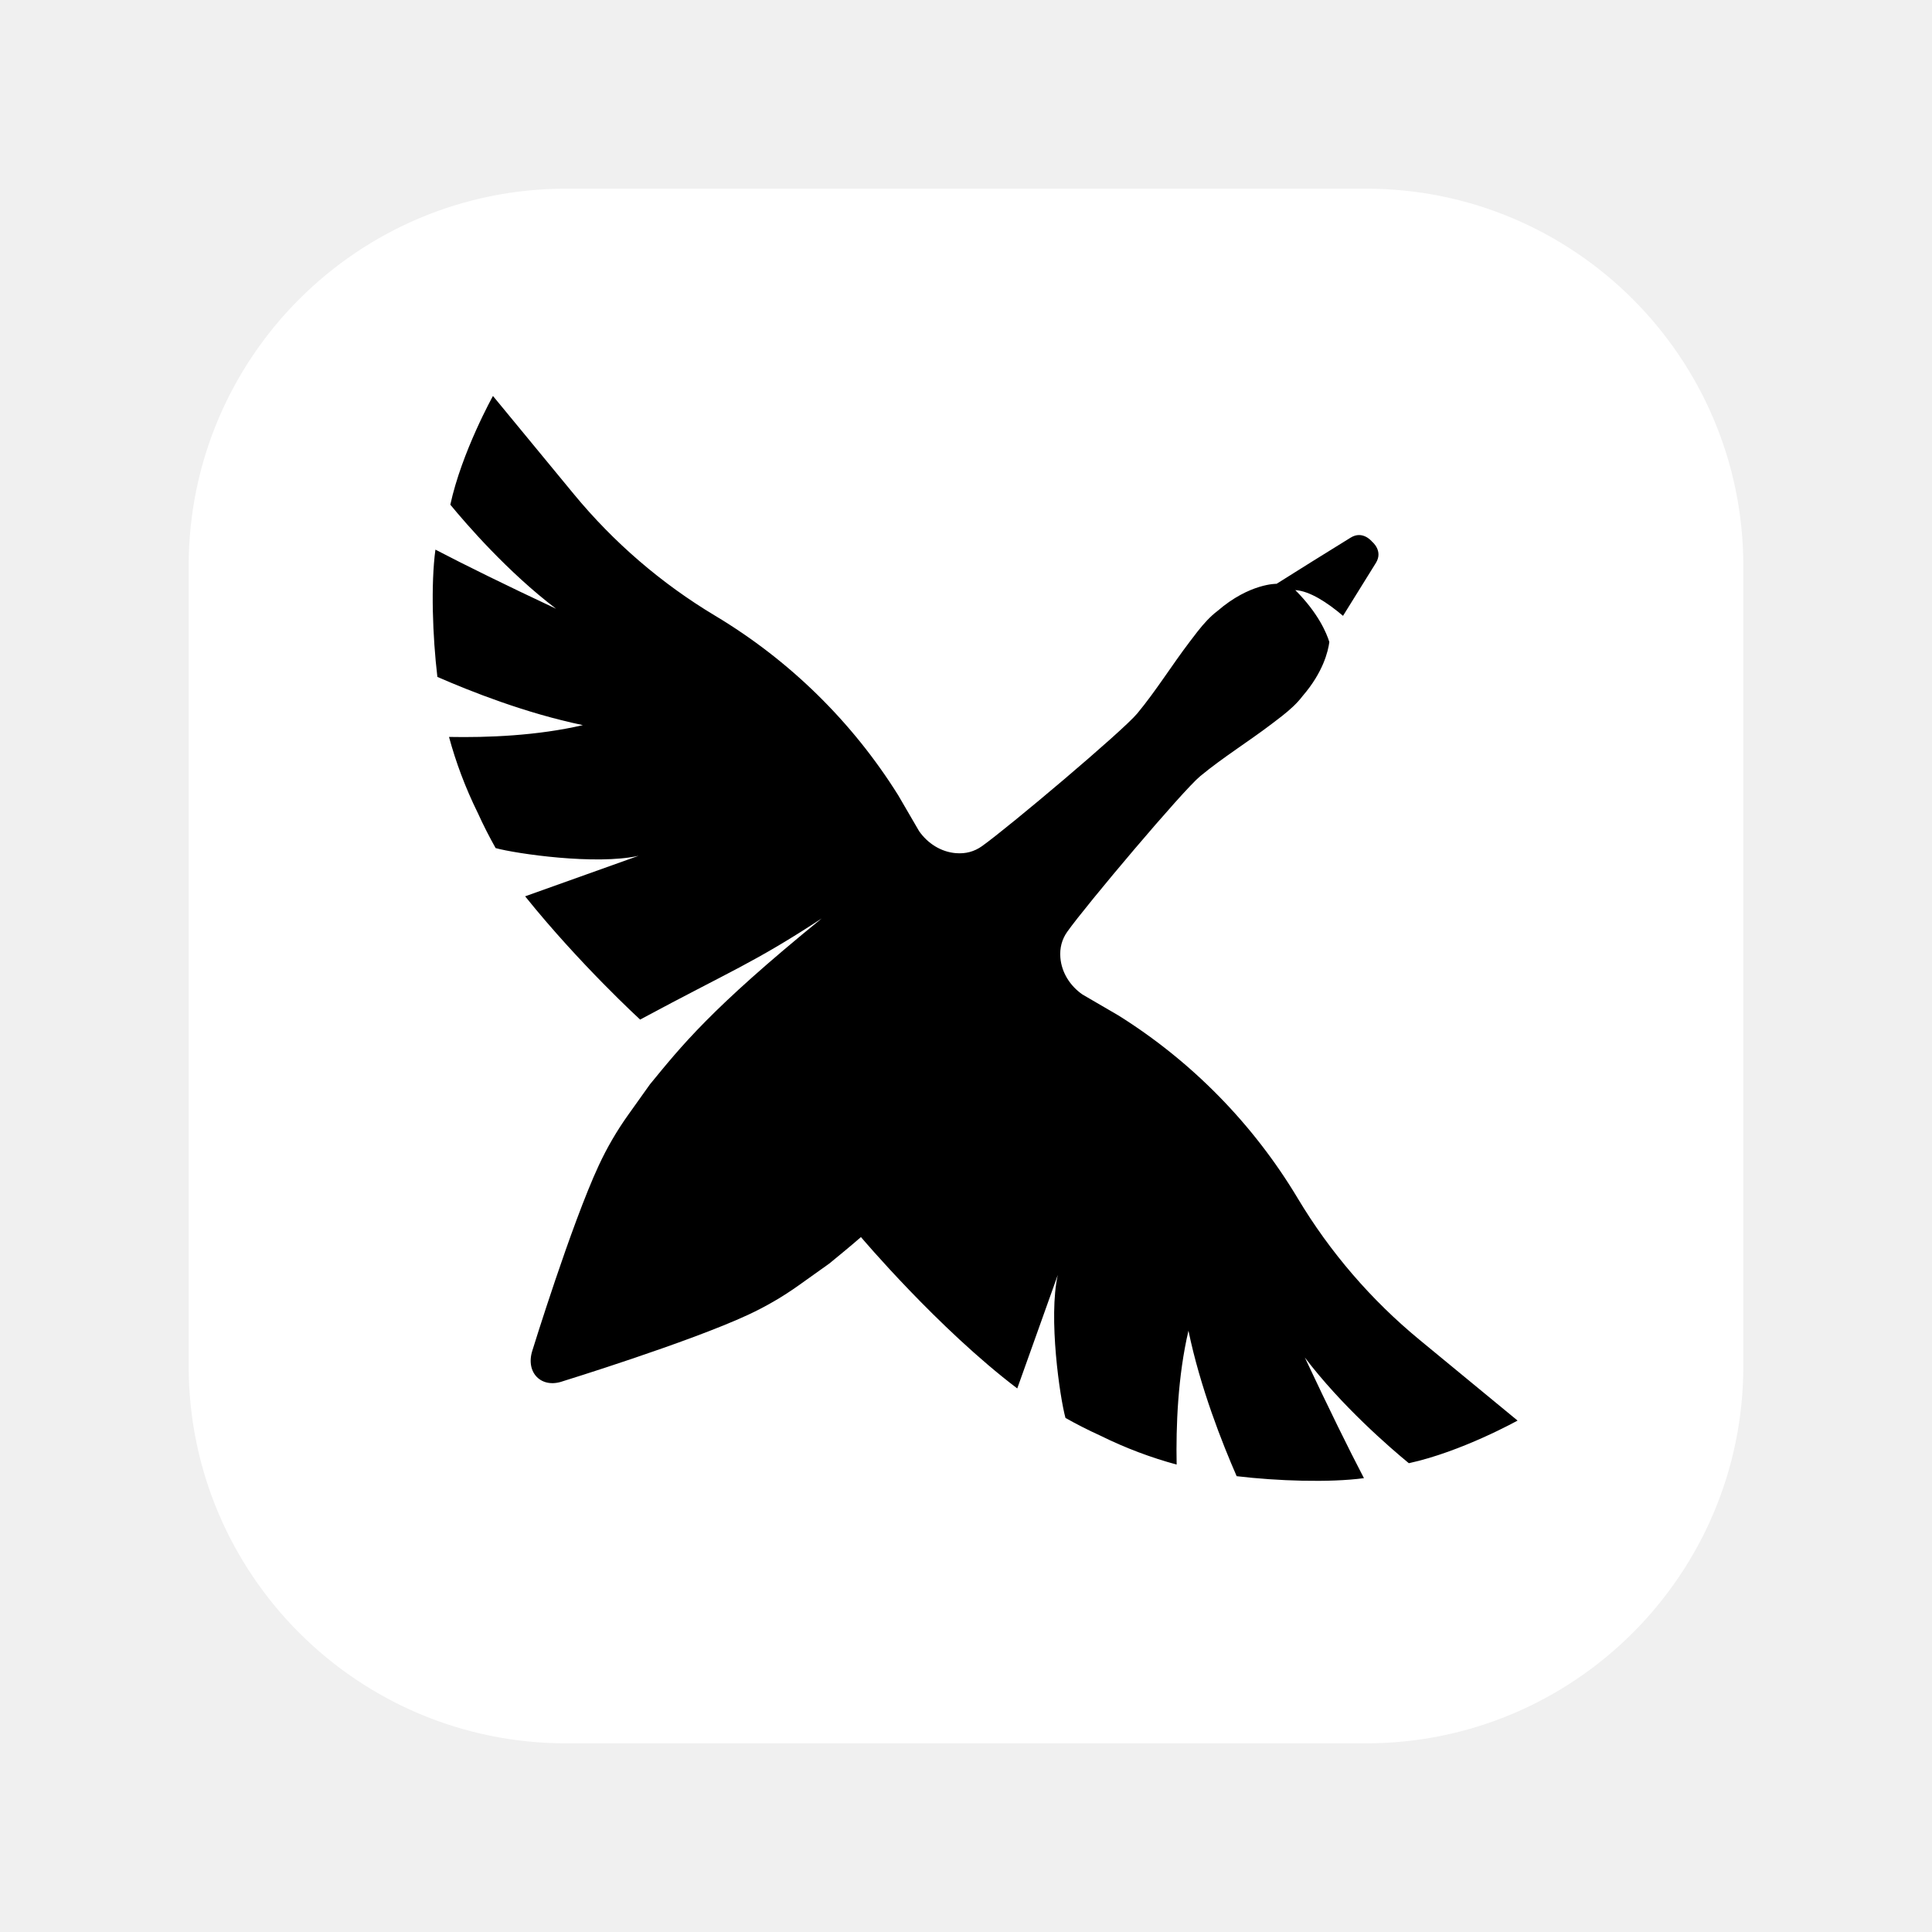
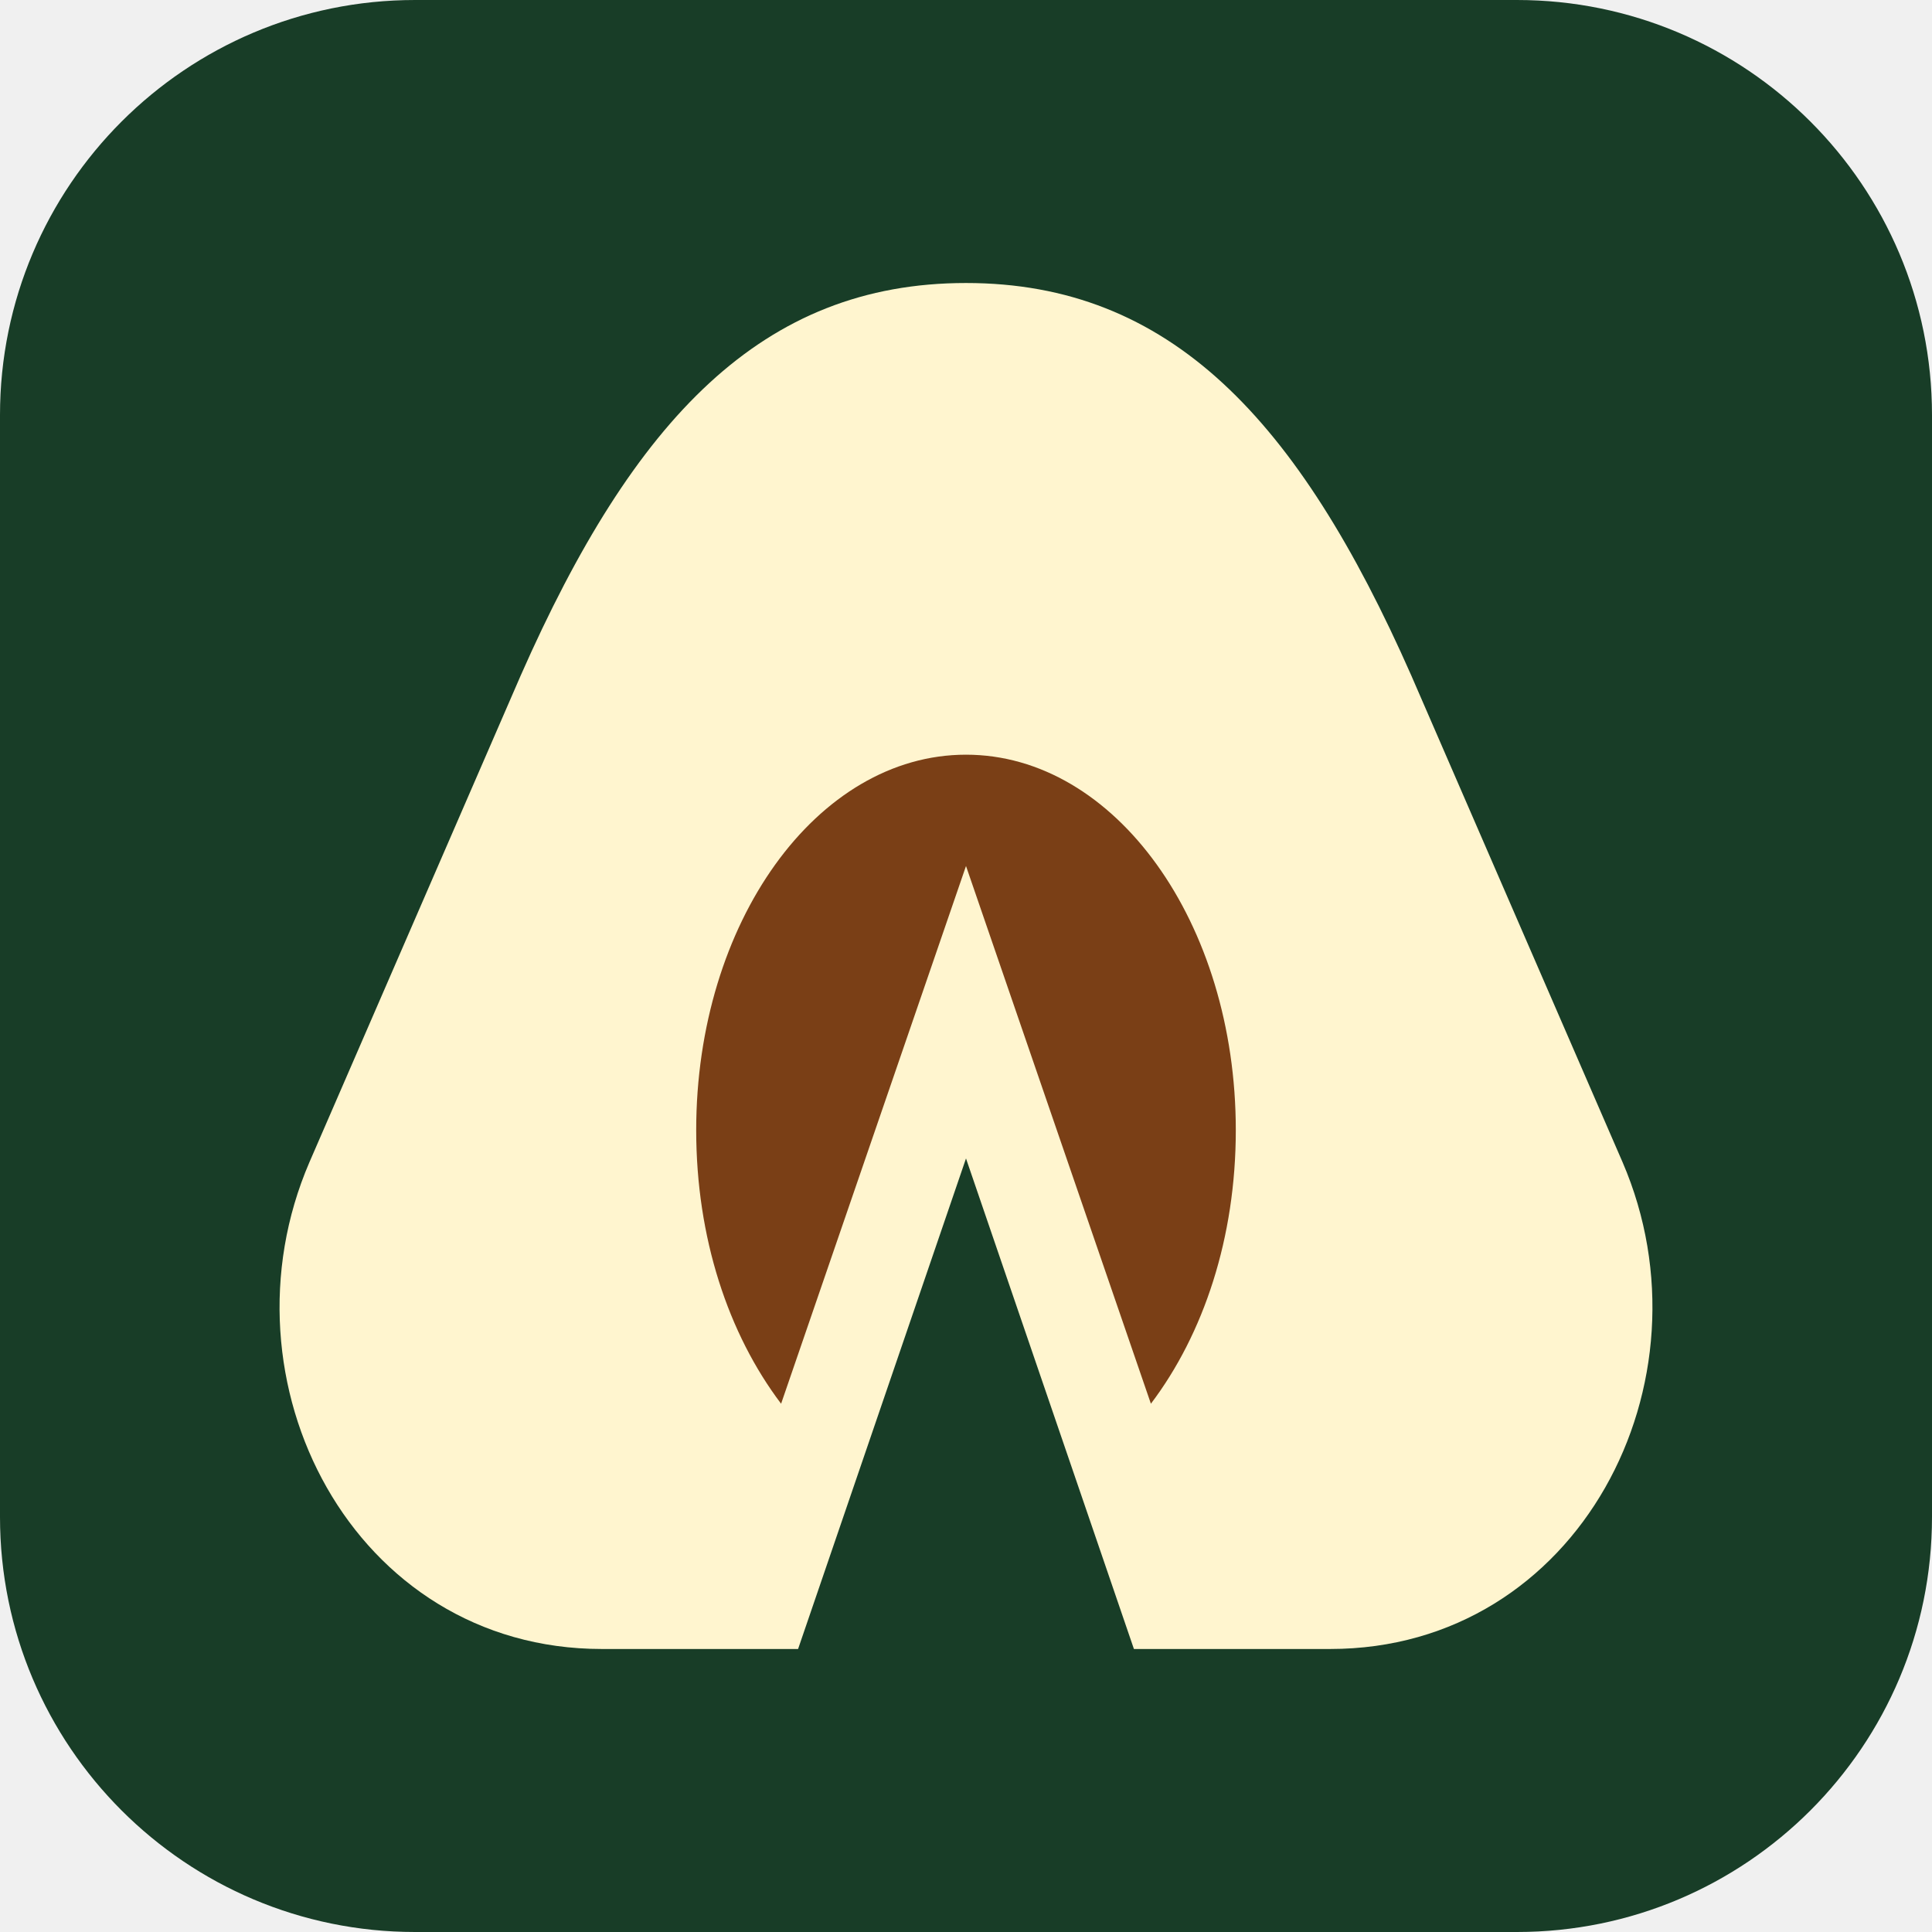
- <svg xmlns="http://www.w3.org/2000/svg" width="2048" height="2048" viewBox="0 0 2048 2048">
-   <rect x="200" y="200" width="1648" height="1648" rx="400" ry="400" fill="#ffffff" stroke="none" />
-   <g transform="translate(128, 94) scale(3)">
-     <path d="M455.145 485.687C473.786 481.639 493.559 470.622 493.559 470.622L458.952 442.115C441.844 428.034 427.282 411.116 415.898 392.108C400.167 365.845 378.431 343.683 352.485 327.445L339.813 320.066C335.471 317.048 332.444 312.344 332.013 307.037C331.737 303.615 332.557 300.556 334.47 297.864C341.068 288.564 375.172 248.097 381.422 242.926C389.471 236.273 398.44 230.739 406.761 224.403C407.944 223.501 409.131 222.604 410.3 221.689C410.341 221.648 410.4 221.616 410.436 221.58C413.106 219.472 415.626 217.233 417.629 214.578C424.862 206.202 426.62 198.797 427.051 195.52C426.072 192.366 423.153 185.314 415.018 177.179C420.117 177.492 426.29 181.525 431.887 186.27C435.644 180.265 439.578 173.92 443.507 167.562C446.131 163.315 442.238 160.138 442.129 160.039L442.107 160.034C442.107 160.034 442.107 160.016 442.102 160.012C442.002 159.903 438.825 156.01 434.588 158.634C425.528 164.24 416.473 169.851 408.42 174.949C408.42 174.949 398.875 174.75 387.572 184.512C384.912 186.52 382.673 189.039 380.57 191.704C380.529 191.745 380.493 191.799 380.461 191.84C379.541 193.005 378.644 194.192 377.747 195.38C371.406 203.705 365.877 212.67 359.224 220.719C354.057 226.973 313.586 261.072 304.286 267.671C301.594 269.584 298.539 270.408 295.113 270.127C289.811 269.701 285.102 266.669 282.083 262.328L274.705 249.656C258.467 223.701 236.305 201.974 210.042 186.243C191.034 174.859 174.12 160.292 160.035 143.188L131.519 108.581C131.519 108.581 120.497 128.35 116.454 146.995C122.078 153.834 136.749 170.807 153.826 183.769C135.466 175.135 121.893 168.459 111.188 162.876C109.538 175.085 110.182 193.549 111.881 207.848C123.47 212.919 143.202 220.732 163.289 224.884C147.222 228.641 129.597 229.325 115.987 229.058C118.385 237.909 121.72 246.937 126.207 256.019C128.115 260.22 130.204 264.322 132.461 268.337C139.663 270.318 167.939 274.437 182.985 271.056C168.016 276.4 142.885 285.378 142.885 285.378C162.187 309.393 183.52 328.931 183.52 328.931C215.969 311.483 223.366 309.099 247.703 293.182C208.292 325.251 198.063 338.344 187 351.8L179.291 362.618C175.285 368.238 171.809 374.207 168.904 380.465C159.183 401.381 145.423 445.949 145.423 445.949C142.967 453.717 148.659 459.41 156.2 456.727C156.2 456.727 200.76 442.967 221.684 433.246C227.939 430.336 233.917 426.86 239.532 422.858L250.35 415.149C253.98 412.163 257.588 409.235 261.549 405.782C261.549 405.782 288.782 438.045 316.776 459.269C316.776 459.269 325.755 434.139 331.098 419.169C327.712 434.22 331.832 462.496 333.817 469.693C337.823 471.95 341.934 474.039 346.135 475.947C355.222 480.438 364.245 483.77 373.097 486.167C372.834 472.553 373.514 454.932 377.271 438.866C381.422 458.952 389.231 478.689 394.307 490.273C408.605 491.973 427.069 492.616 439.279 490.966C433.695 480.262 427.019 466.679 418.386 448.329C431.347 465.406 448.32 480.076 455.159 485.7L455.145 485.687Z" fill="black" />
-   </g>
+ <svg xmlns="http://www.w3.org/2000/svg" width="1024" height="1024" viewBox="0 0 1024 1024">
+   <rect width="1024" height="1024" rx="220" fill="#183d27" />
+   <path d="M512 150c-108 0-176 72-236 208l-112 258c-50 116 23 258 155 258h104l89-260 89 260h104c132 0 205-142 155-258L748 358C688 222 620 150 512 150Z" fill="#fff5cf" />
+   <path d="M512 400c-79 0-143 89-143 199 0 57 17 108 45 145l98-285 98 285c28-37 45-88 45-145 0-110-64-199-143-199Z" fill="#7a3f16" />
</svg>
